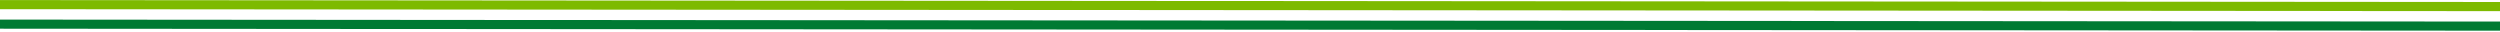
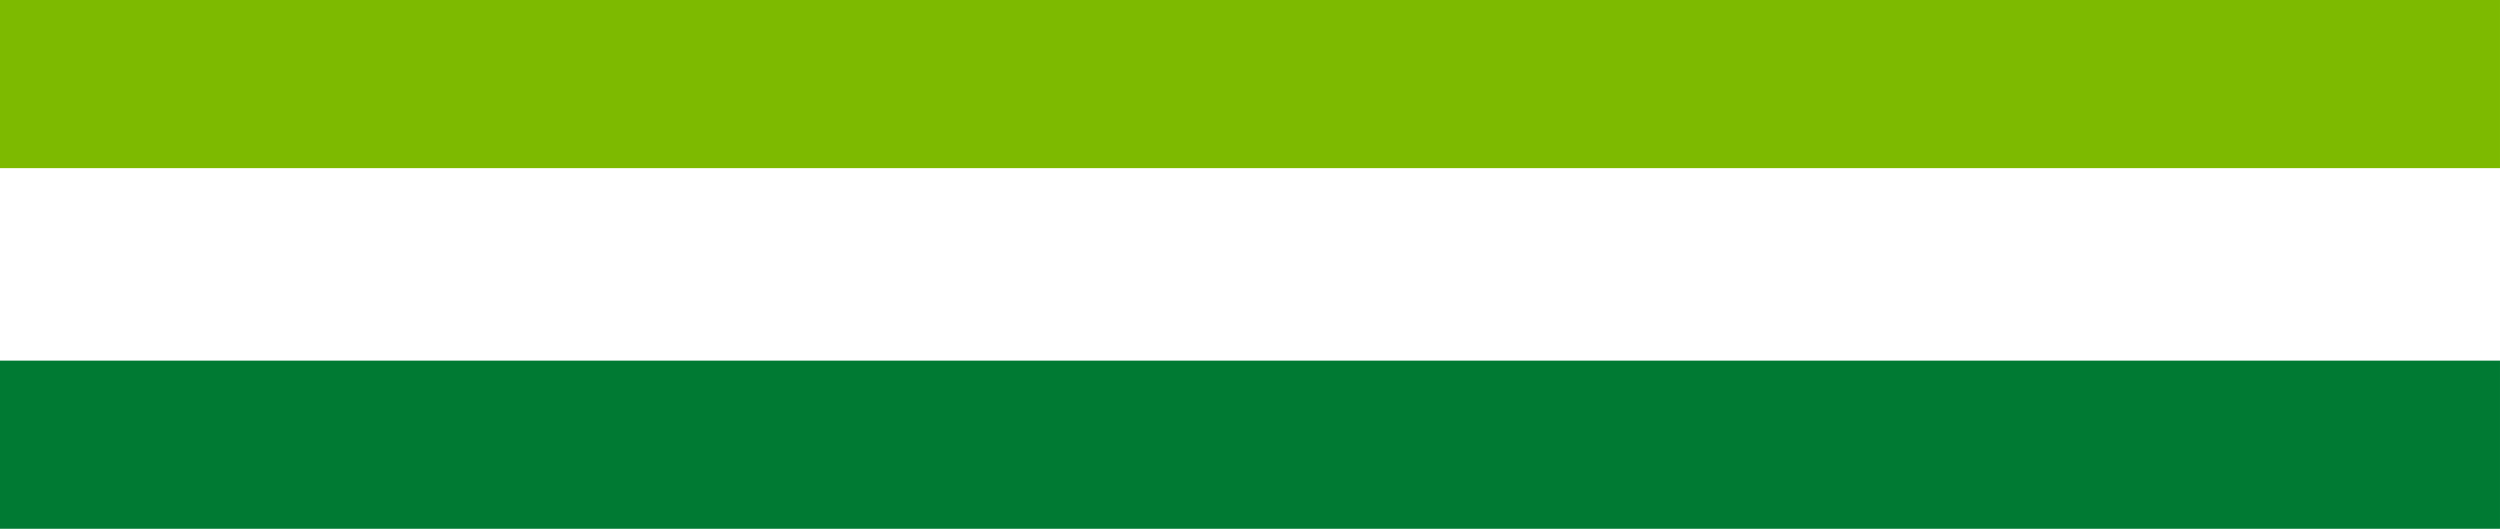
- <svg xmlns="http://www.w3.org/2000/svg" width="1920" height="24" viewBox="0 0 1920 24" fill="none">
-   <rect width="2064.11" height="7.001" transform="matrix(1 0.000790677 -0.01328 0.999912 -50.734 0)" fill="#7DBA00" />
-   <rect width="2064.79" height="7.001" transform="matrix(1 0.000790677 -0.01328 0.999912 -50.907 15)" fill="#007A33" />
+ <svg xmlns="http://www.w3.org/2000/svg" width="128" height="27.073" viewBox="0 0 128 27.073" fill="none" version="1.1" id="svg4">
+   <defs id="defs4" />
+   <g id="g4" transform="translate(-195.1615)">
+     <rect style="fill:#7dba00;fill-opacity:1;stroke-width:2.326" id="rect1" width="128" height="8.609" x="195.161" y="4.5371006e-15" />
+     <rect style="fill:#007a33;fill-opacity:1;stroke-width:2.326" id="rect2" width="128" height="8.609" x="195.161" y="18.464" />
+   </g>
</svg>
